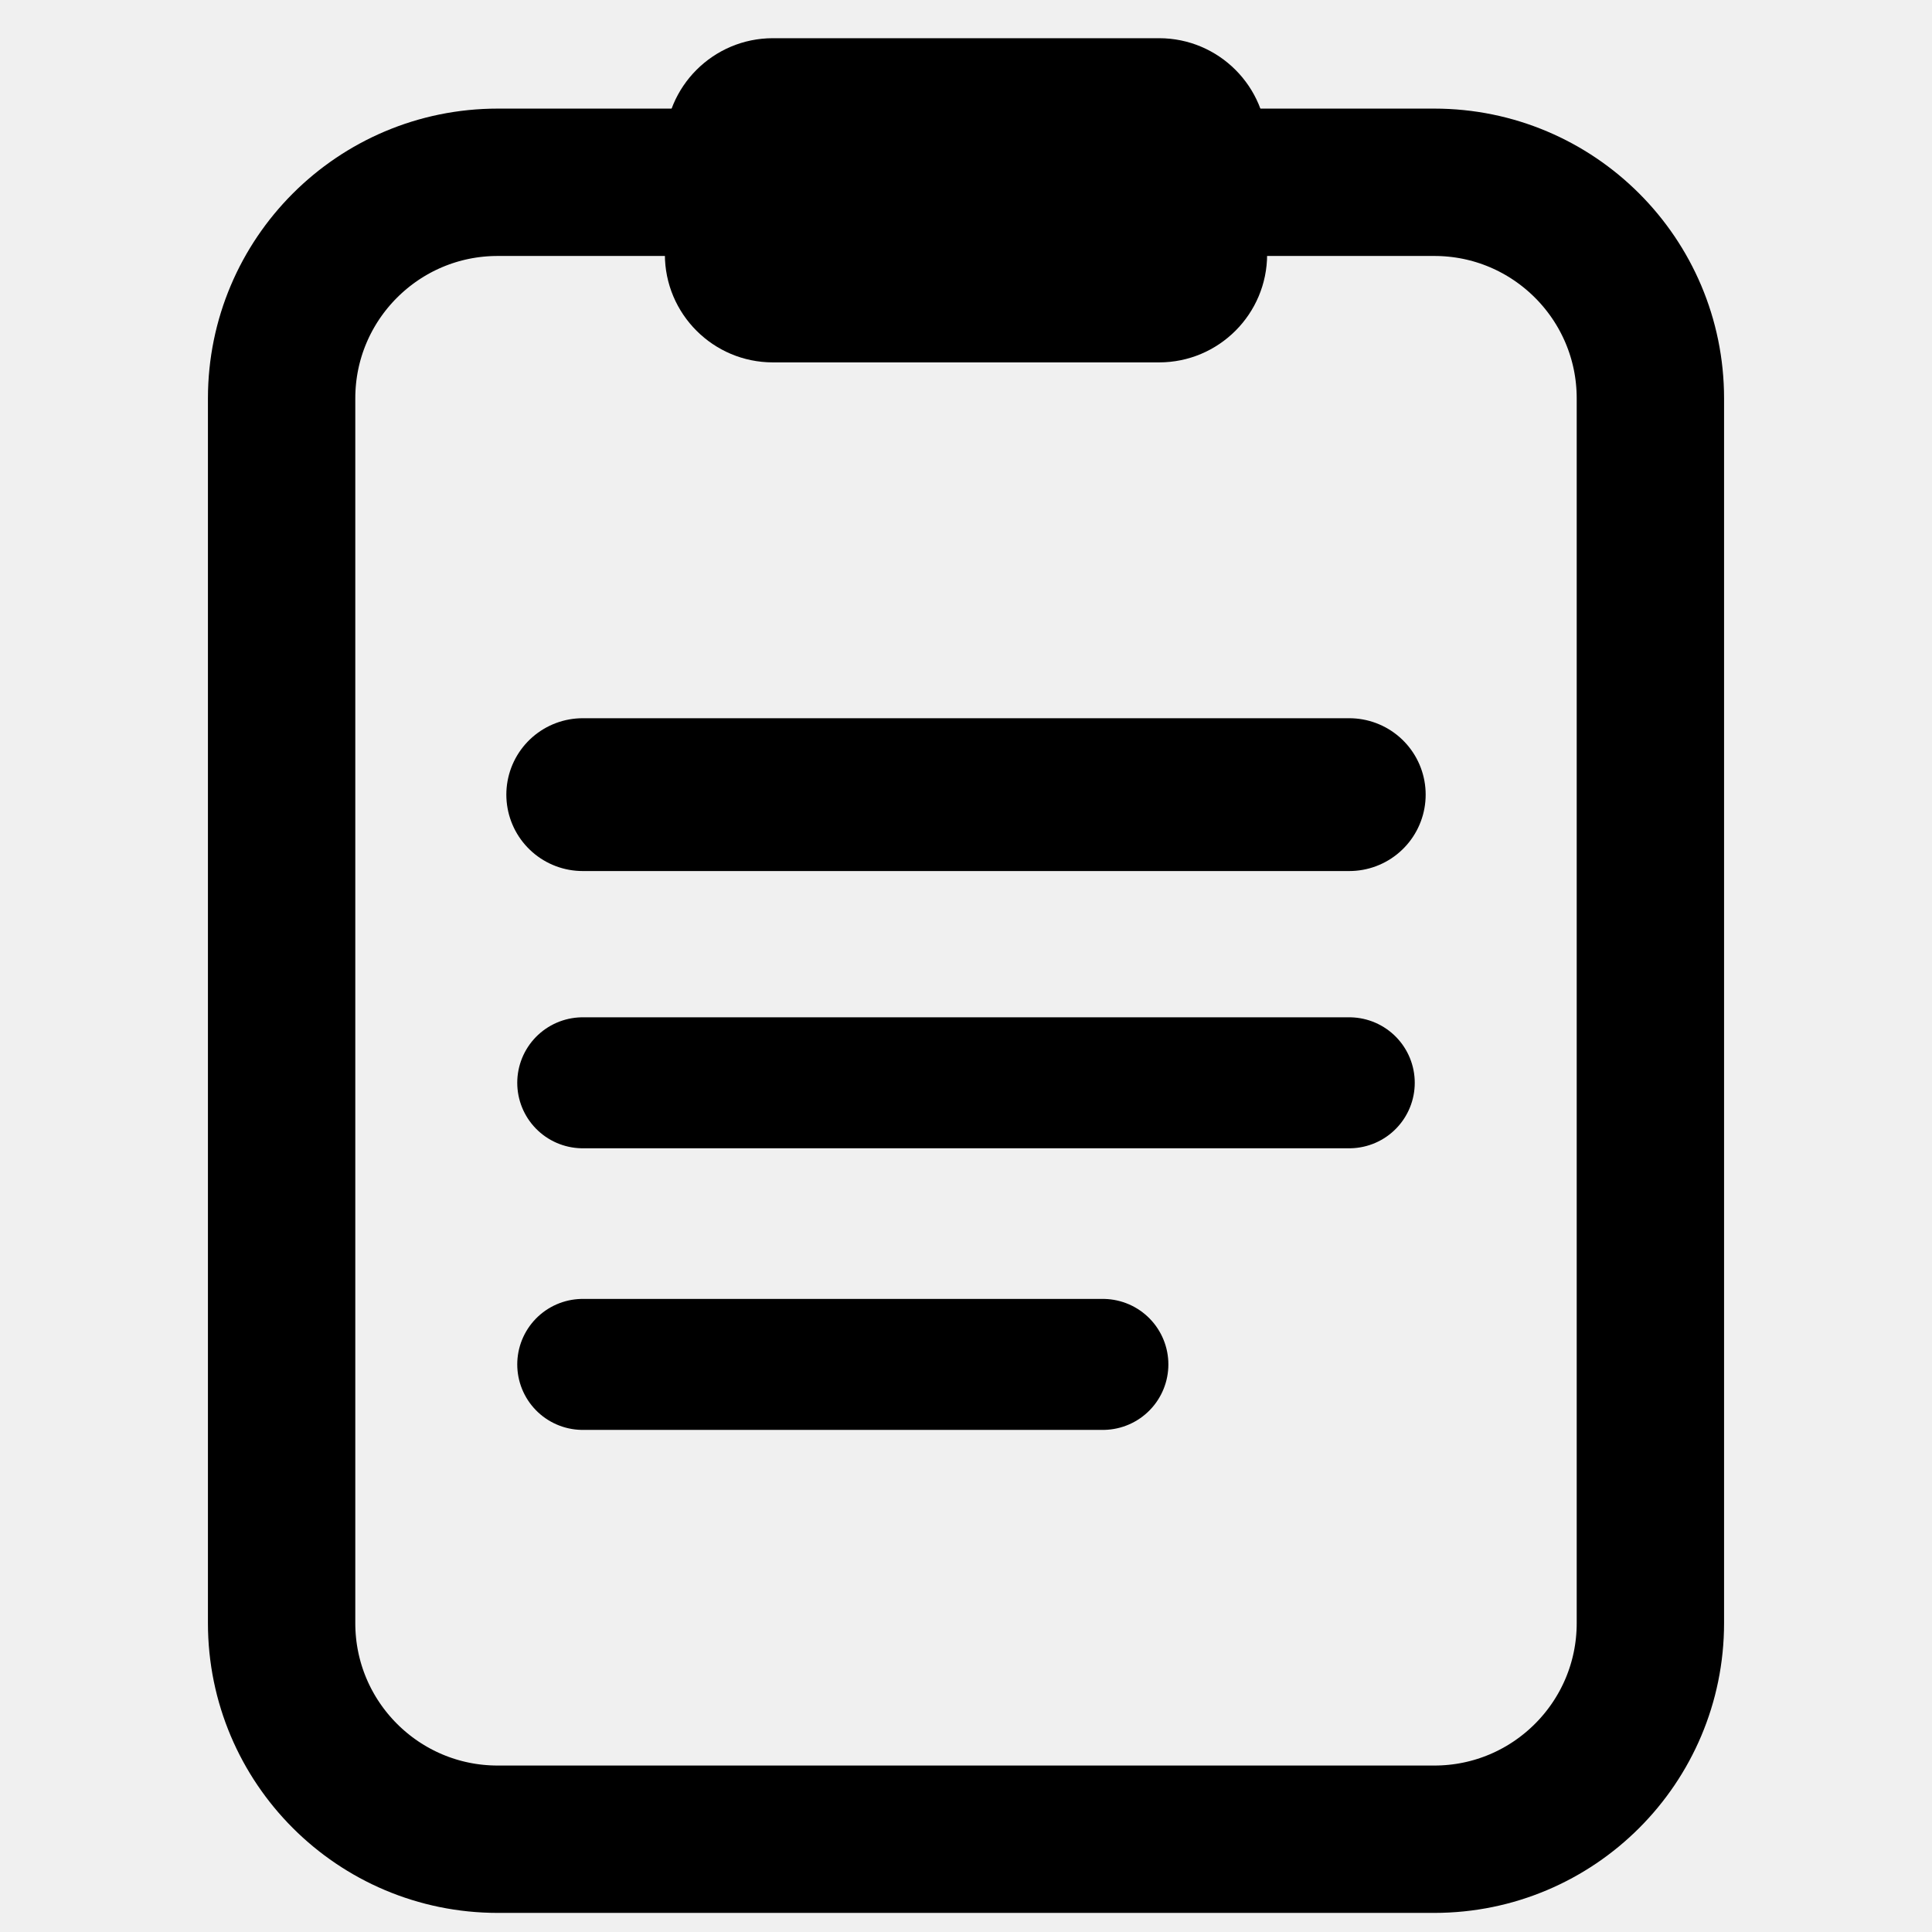
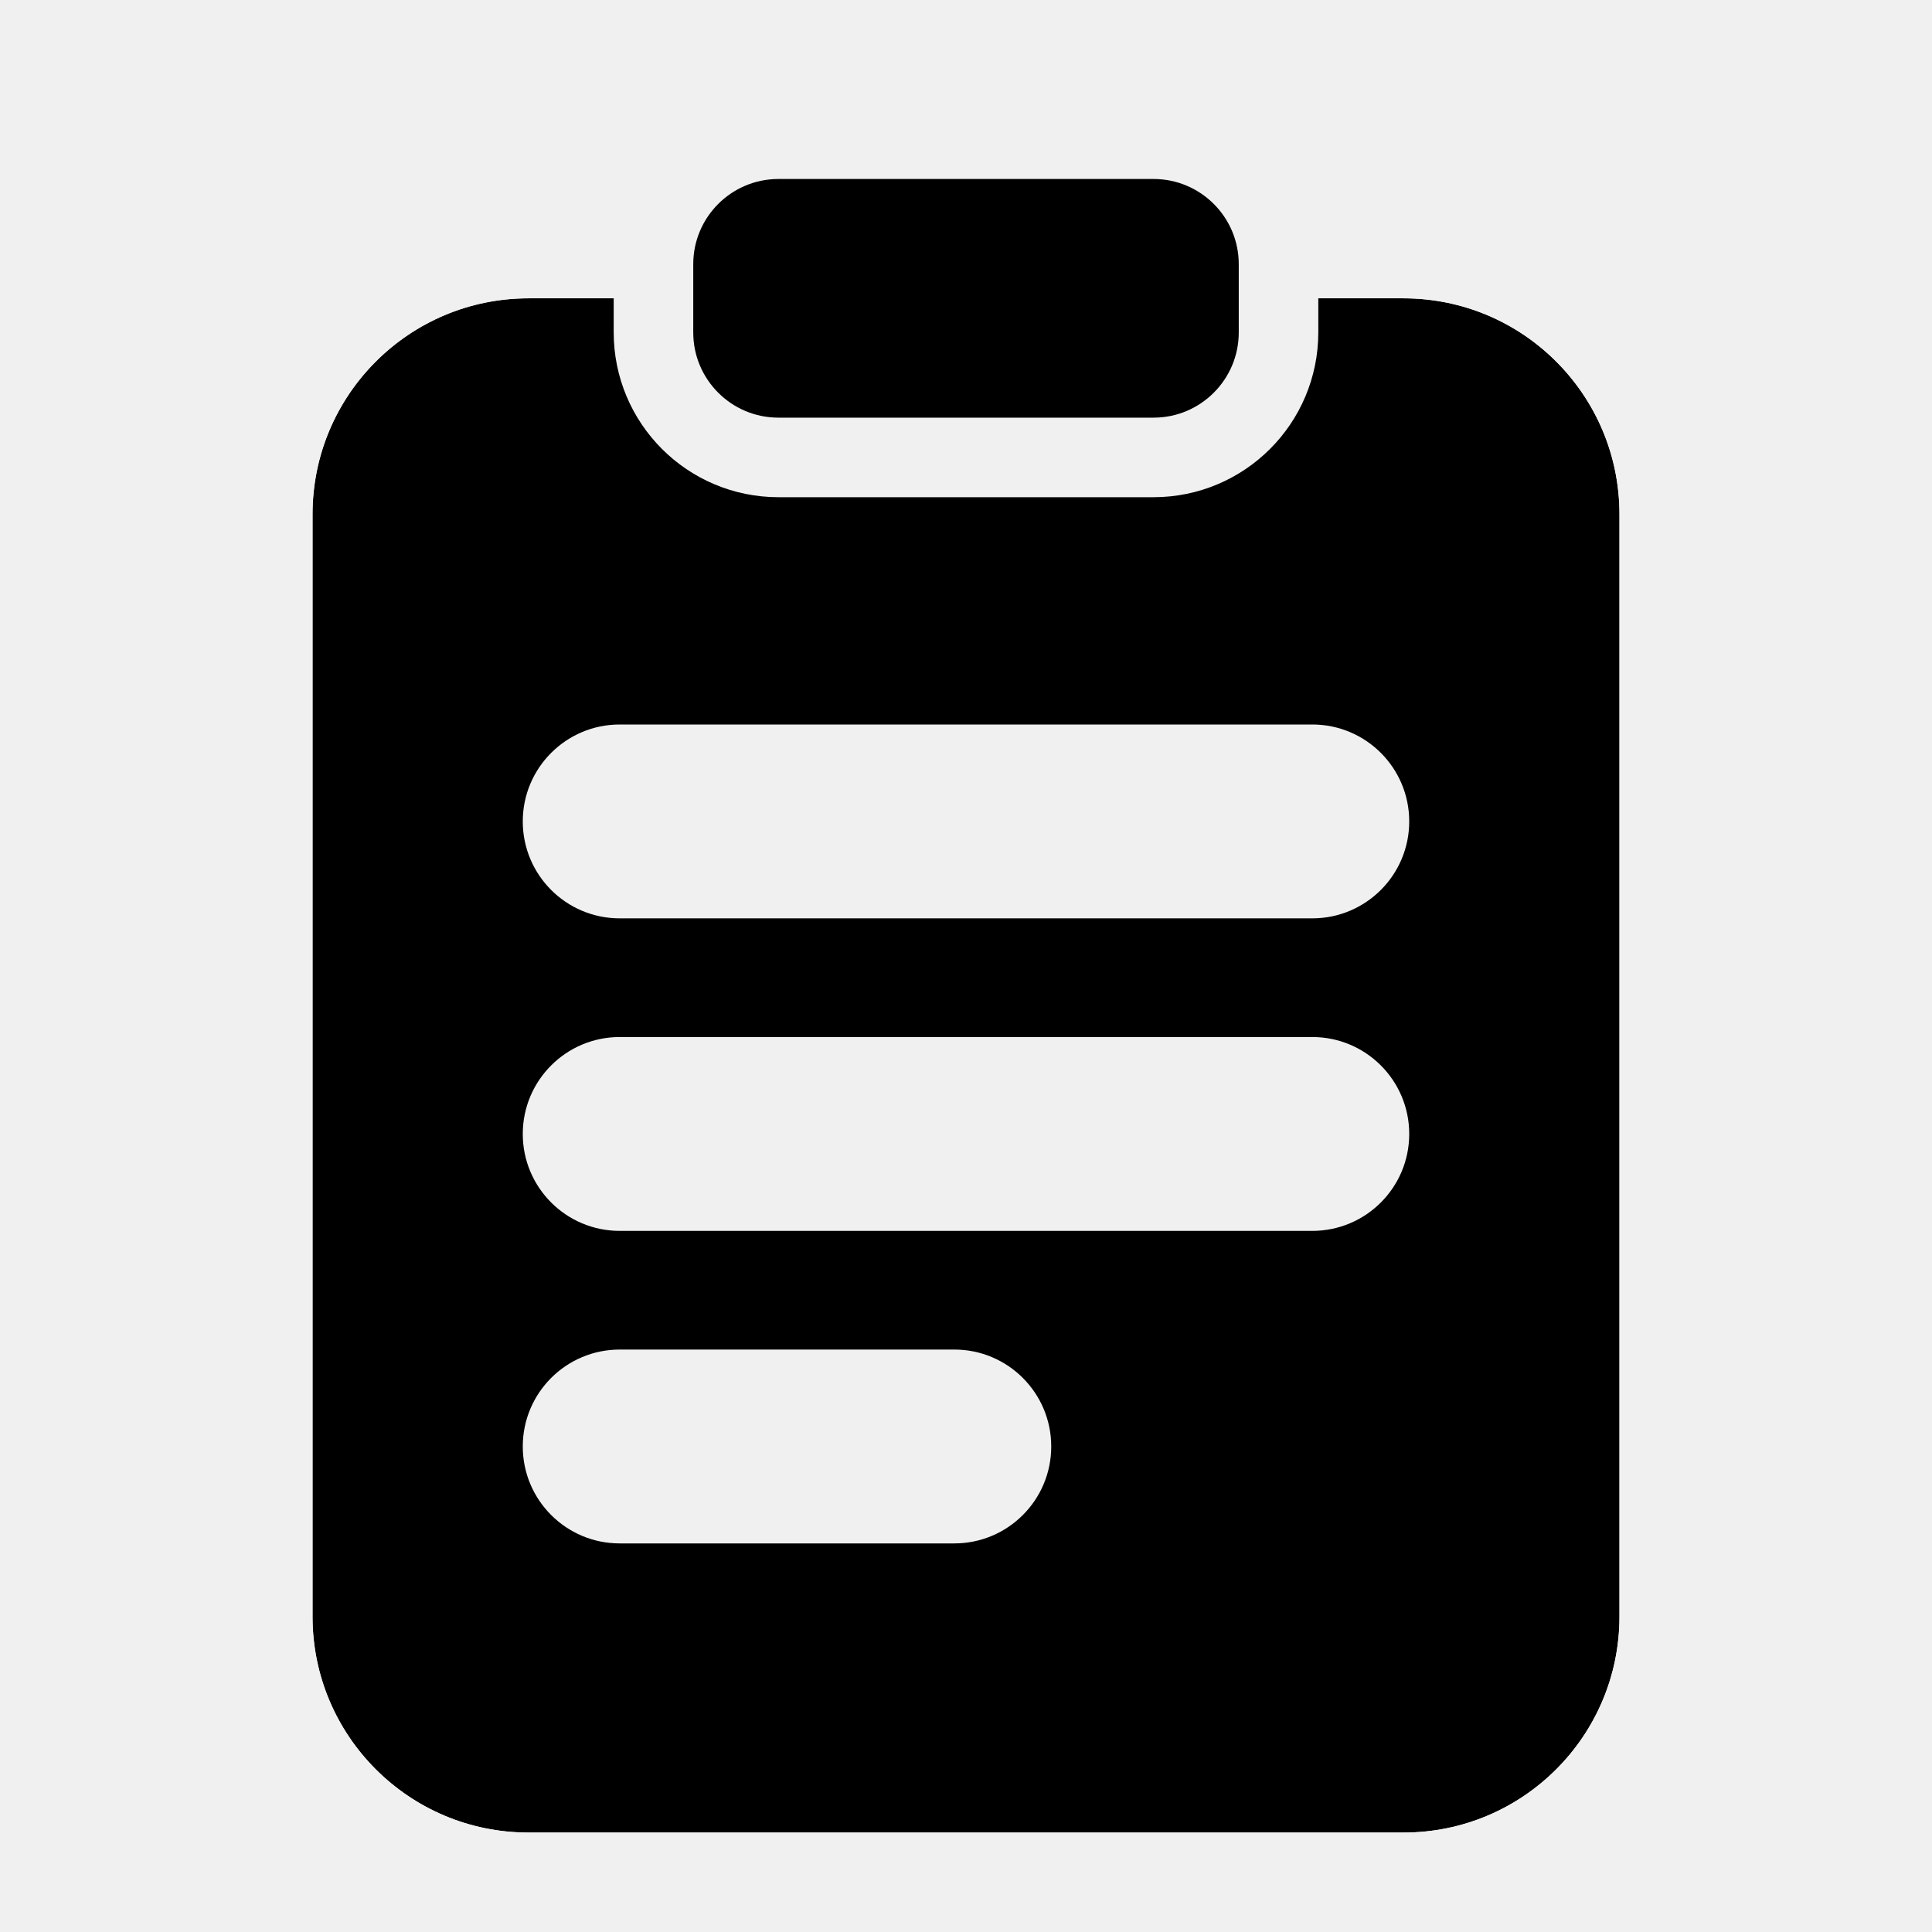
- <svg xmlns="http://www.w3.org/2000/svg" viewBox="335 340 354 354">
-   <rect x="386.6" y="373.4" width="250.8" height="303.6" rx="39.6" fill="none" stroke="#000000" stroke-width="27" />
-   <rect x="456.824" y="347.0" width="110.352" height="59.4" rx="19.8" fill="#000000" />
-   <line x1="441.776" y1="485.6" x2="582.224" y2="485.6" stroke="#000000" stroke-width="28" stroke-linecap="round" />
-   <line x1="441.776" y1="538.4" x2="582.224" y2="538.4" stroke="#000000" stroke-width="24" stroke-linecap="round" />
-   <line x1="441.776" y1="590.0" x2="537.08" y2="590.0" stroke="#000000" stroke-width="24" stroke-linecap="round" />
+ <svg xmlns="http://www.w3.org/2000/svg" viewBox="172 165 680 680">
+   <defs>
+     <mask id="cut" maskUnits="userSpaceOnUse" x="172" y="165" width="680" height="680">
+       <rect x="282" y="270" width="460" height="540" rx="76" fill="#FFFFFF" />
+       <rect x="402" y="214" width="220" height="112" rx="44" fill="#FFFFFF" stroke="#000000" stroke-width="28" />
+       <rect x="356" y="420" width="312" height="68.23" rx="34.11" fill="#000000" />
+       <rect x="356" y="530" width="312" height="68.23" rx="34.11" fill="#000000" />
+       <rect x="356" y="640" width="186" height="68.23" rx="34.11" fill="#000000" />
+     </mask>
+   </defs>
+   <g mask="url(#cut)">
+     <rect x="282" y="270" width="460" height="540" rx="76" fill="#000000" />
+     <rect x="402" y="214" width="220" height="112" rx="44" fill="#000000" />
+   </g>
</svg>
